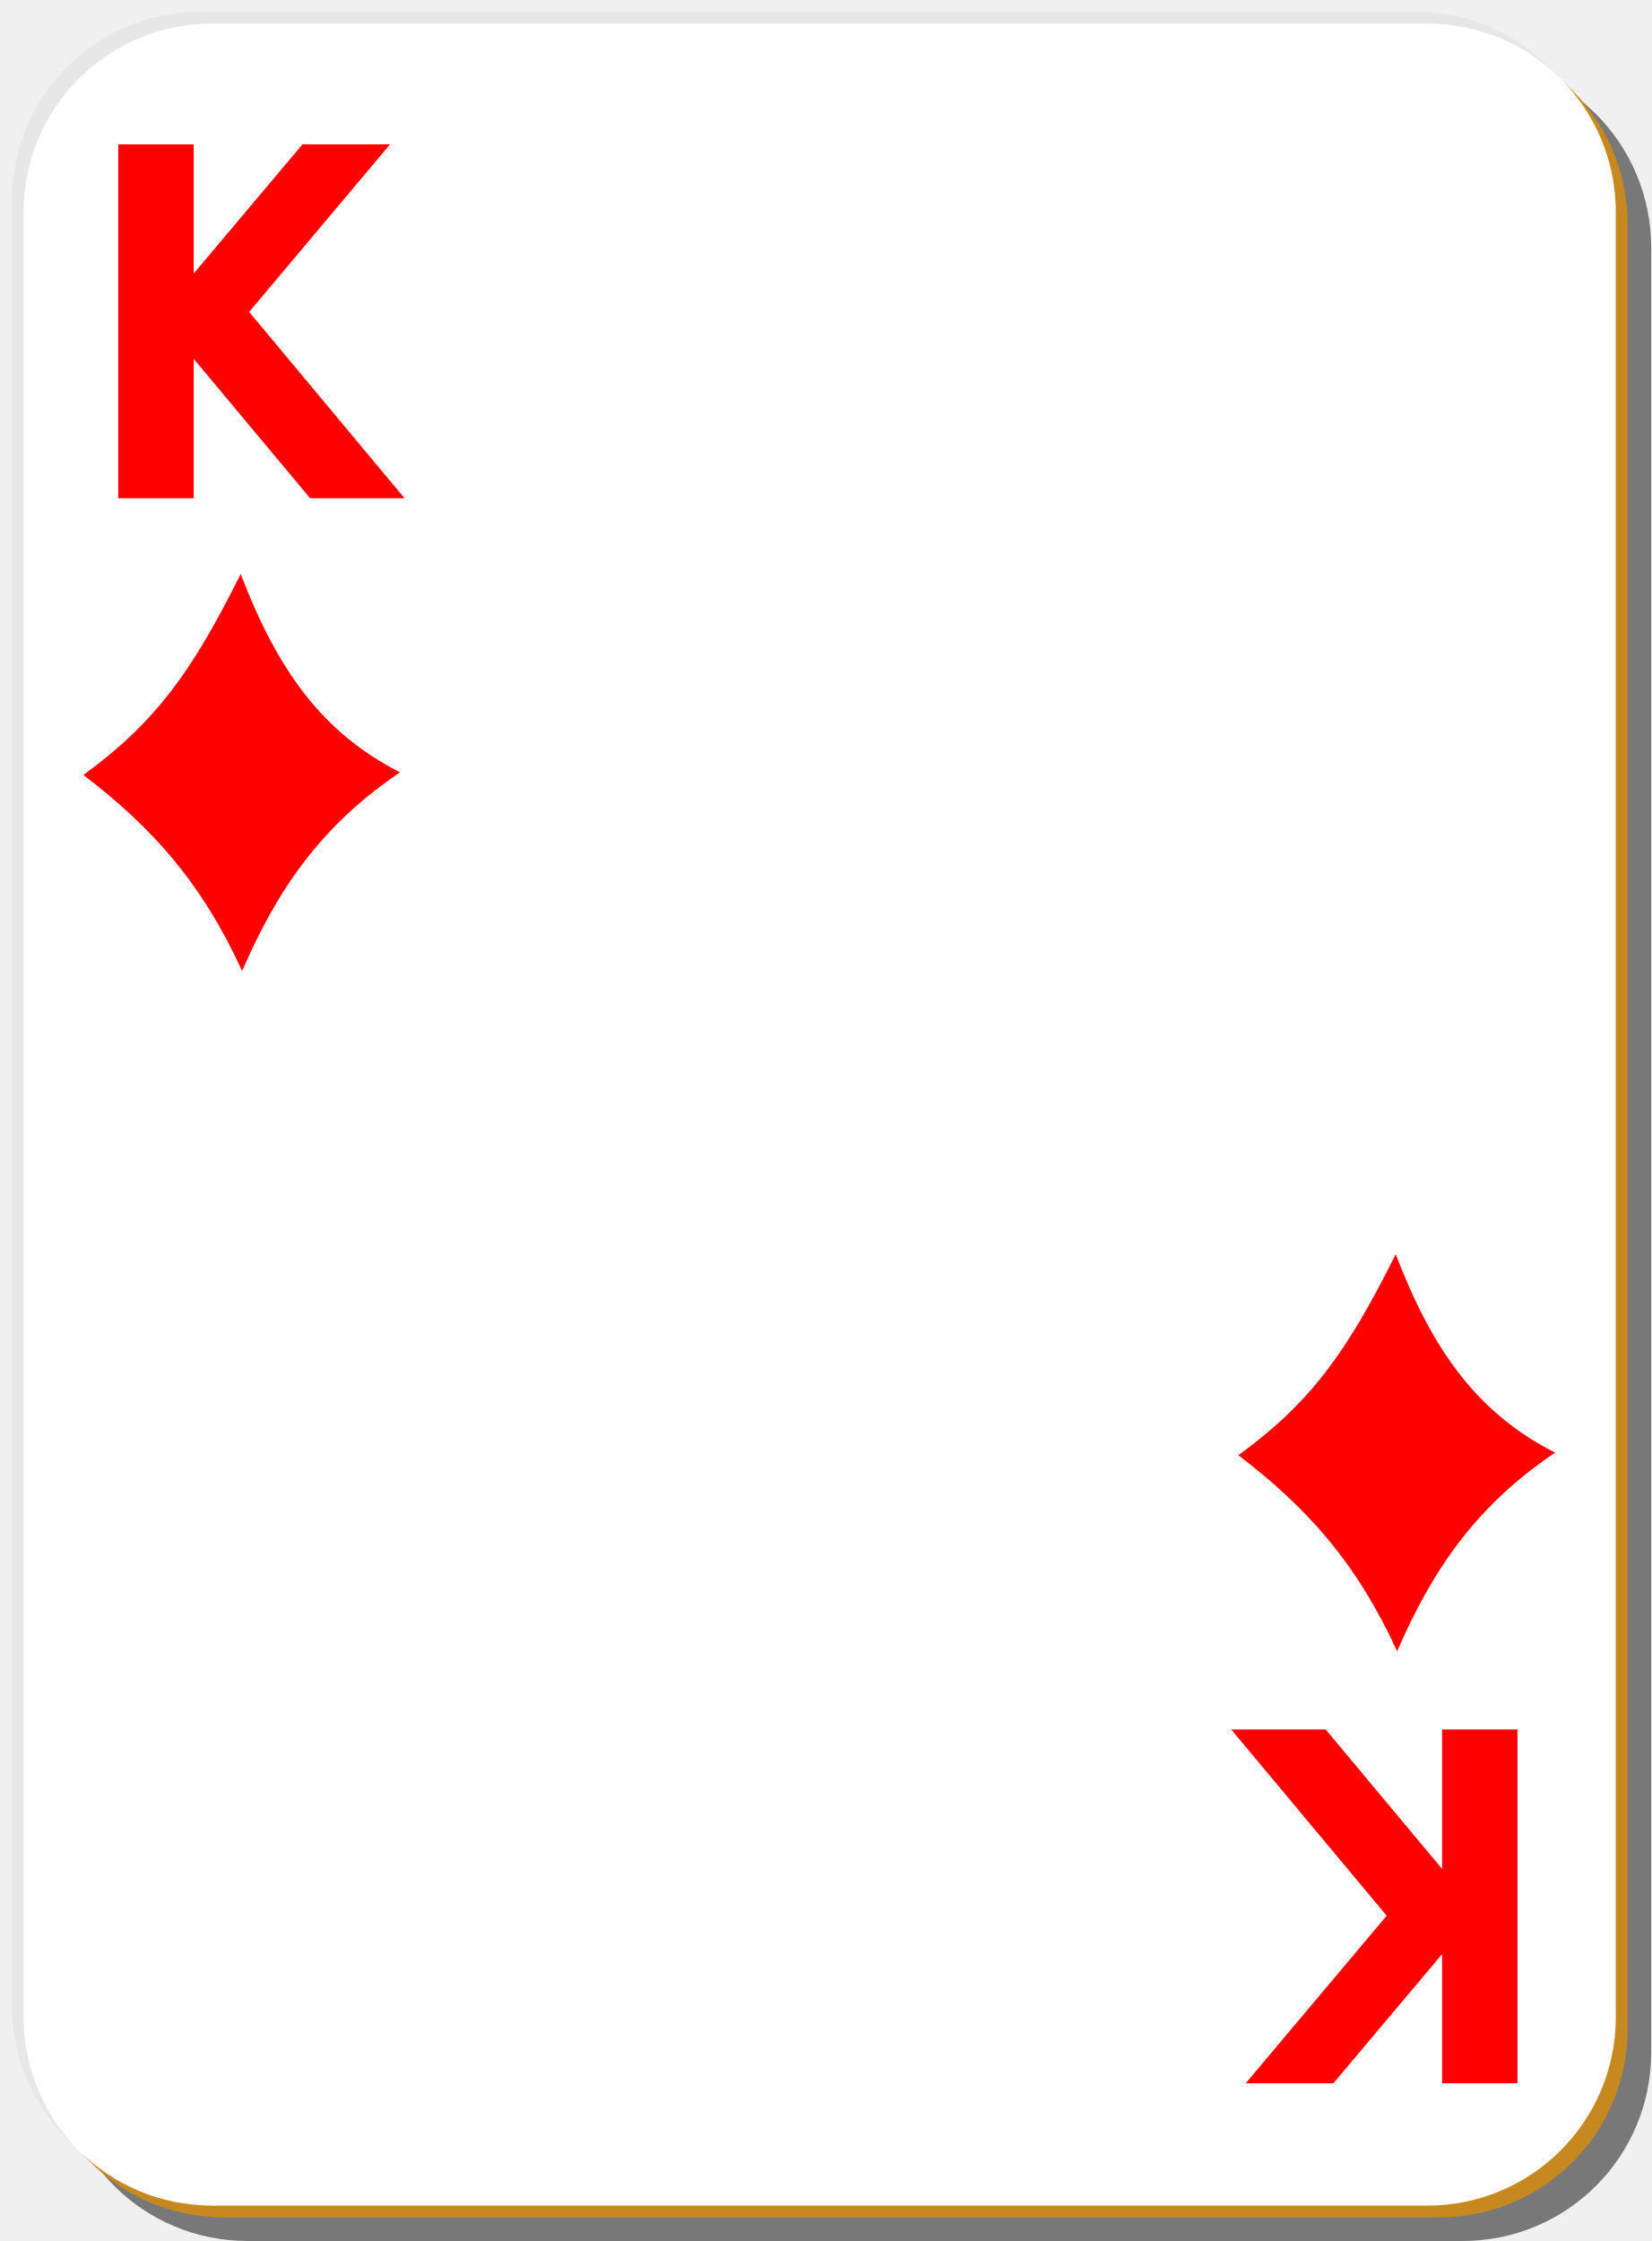
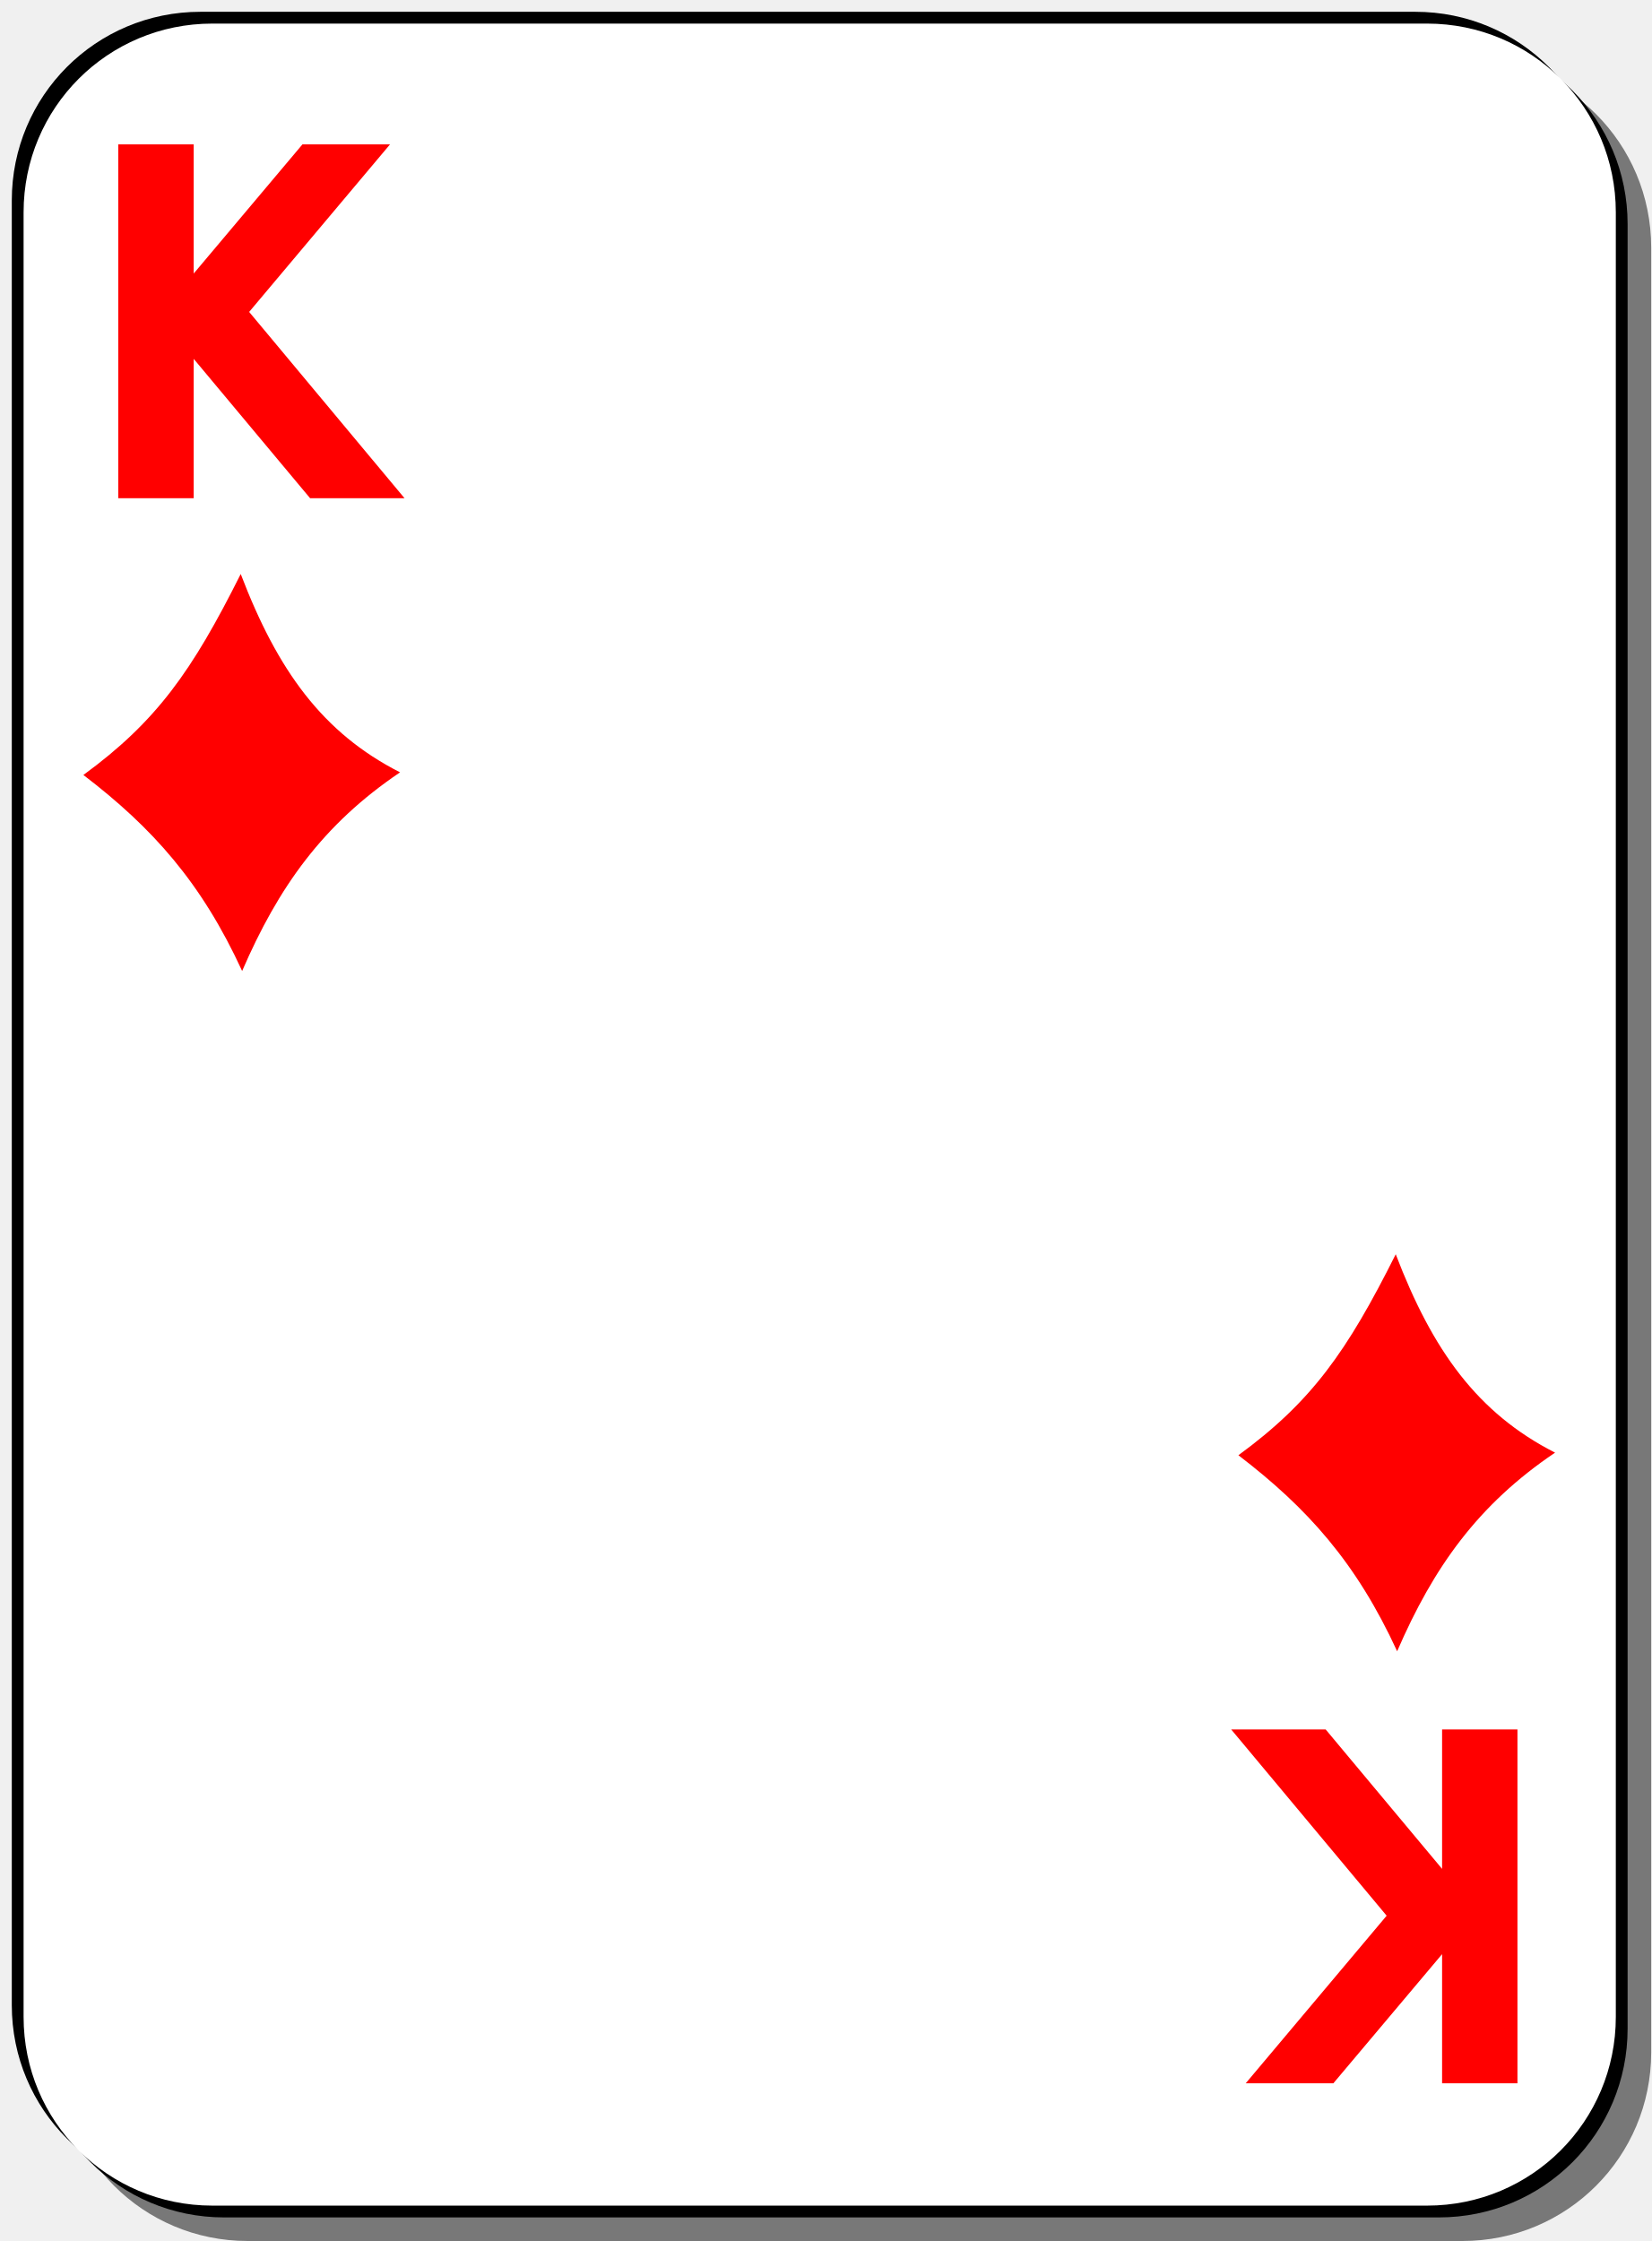
<svg xmlns="http://www.w3.org/2000/svg" id="svg2" viewBox="0 0 140 190" version="1.0" y="0" x="0">
  <defs id="defs3">
    <linearGradient id="linearGradient5417">
      <stop id="stop5419" style="stop-color:#f0a700" offset="0" />
      <stop id="stop5421" style="stop-color:#ffed00" offset="1" />
    </linearGradient>
    <linearGradient id="linearGradient5407">
      <stop id="stop5409" style="stop-color:#f0eb00" offset="0" />
      <stop id="stop5411" style="stop-color:#ffff00" offset="1" />
    </linearGradient>
  </defs>
  <g id="layer1">
-     <g id="g5630">
-       <path id="rect2070" style="fill-opacity:.498;fill:#000000" d="m21 5h103c8.86 0 16 7.136 16 16v153c0 8.86-7.14 16-16 16h-103c-8.864 0-16-7.14-16-16v-153c0-8.864 7.136-16 16-16z" />
-       <path id="rect1300" style="fill:#e7e7e7" d="m17 1h103c8.86 0 16 7.136 16 16v153c0 8.86-7.14 16-16 16h-103c-8.864 0-16-7.14-16-16v-153c0-8.864 7.136-16 16-16z" />
-       <path id="path5624" style="fill:#c7891f" d="m19 3h103c8.86 0 16 7.136 16 16v153c0 8.86-7.14 16-16 16h-103c-8.864 0-16-7.14-16-16v-153c0-8.864 7.136-16 16-16z" />
-       <path id="rect1306" style="fill:#ffffff" d="m18 2h103c8.86 0 16 7.136 16 16v153c0 8.86-7.14 16-16 16h-103c-8.864 0-16-7.14-16-16v-153c0-8.864 7.136-16 16-16z" />
-     </g>
+     <path id="rect2070" style="fill:#000000;fill-opacity:0.498" d="m 21,5 h 103 c 8.86,0 16,7.136 16,16 v 153 c 0,8.86 -7.14,16 -16,16 H 21 C 12.136,190 5,182.86 5,174 V 21 C 5,12.136 12.136,5 21,5 Z" />
+     <path id="rect1300" style="fill:#000000" d="m 17,1 h 103 c 8.86,0 16,7.136 16,16 v 153 c 0,8.86 -7.14,16 -16,16 H 17 C 8.136,186 1,178.86 1,170 V 17 C 1,8.136 8.136,1 17,1 Z" />
+     <path id="path5624" style="fill:#000000" d="m 19,3 h 103 c 8.86,0 16,7.136 16,16 v 153 c 0,8.86 -7.14,16 -16,16 H 19 C 10.136,188 3,180.86 3,172 V 19 C 3,10.136 10.136,3 19,3 Z" />
+     <path id="rect1306" style="fill:#ffffff" d="m 18,2 h 103 c 8.86,0 16,7.136 16,16 v 153 c 0,8.86 -7.14,16 -16,16 H 18 C 9.136,187 2,179.86 2,171 V 18 C 2,9.136 9.136,2 18,2 Z" />
  </g>
  <path id="text1481" style="fill:#ff0000" d="m10.027 12.24h6.396v10.951l9.221-10.951h7.426l-11.945 14.206 13.174 15.794h-8.007l-9.869-11.815v11.815h-6.396v-30" />
  <path id="text4064" style="fill:#ff0000" d="m128.66 176.63h-6.39v-10.95l-9.22 10.95h-7.43l11.95-14.21-13.18-15.79h8.01l9.87 11.82v-11.82h6.39v30" />
  <path id="path1608" style="fill-rule:evenodd;fill:#ff0000" d="m20.41 48.665c-4.126 8.245-7.135 12.498-13.34 17.04 5.872 4.487 10.013 9.124 13.46 16.62 3.079-7.121 6.847-12.43 13.39-16.843-6.582-3.349-10.393-8.654-13.51-16.817z" />
  <path id="path1518" style="fill-rule:evenodd;fill:#ff0000" d="m118.34 106.34c-4.13 8.25-7.13 12.5-13.34 17.04 5.87 4.49 10.01 9.12 13.46 16.62 3.08-7.12 6.85-12.43 13.39-16.84-6.58-3.35-10.39-8.66-13.51-16.82z" />
</svg>
